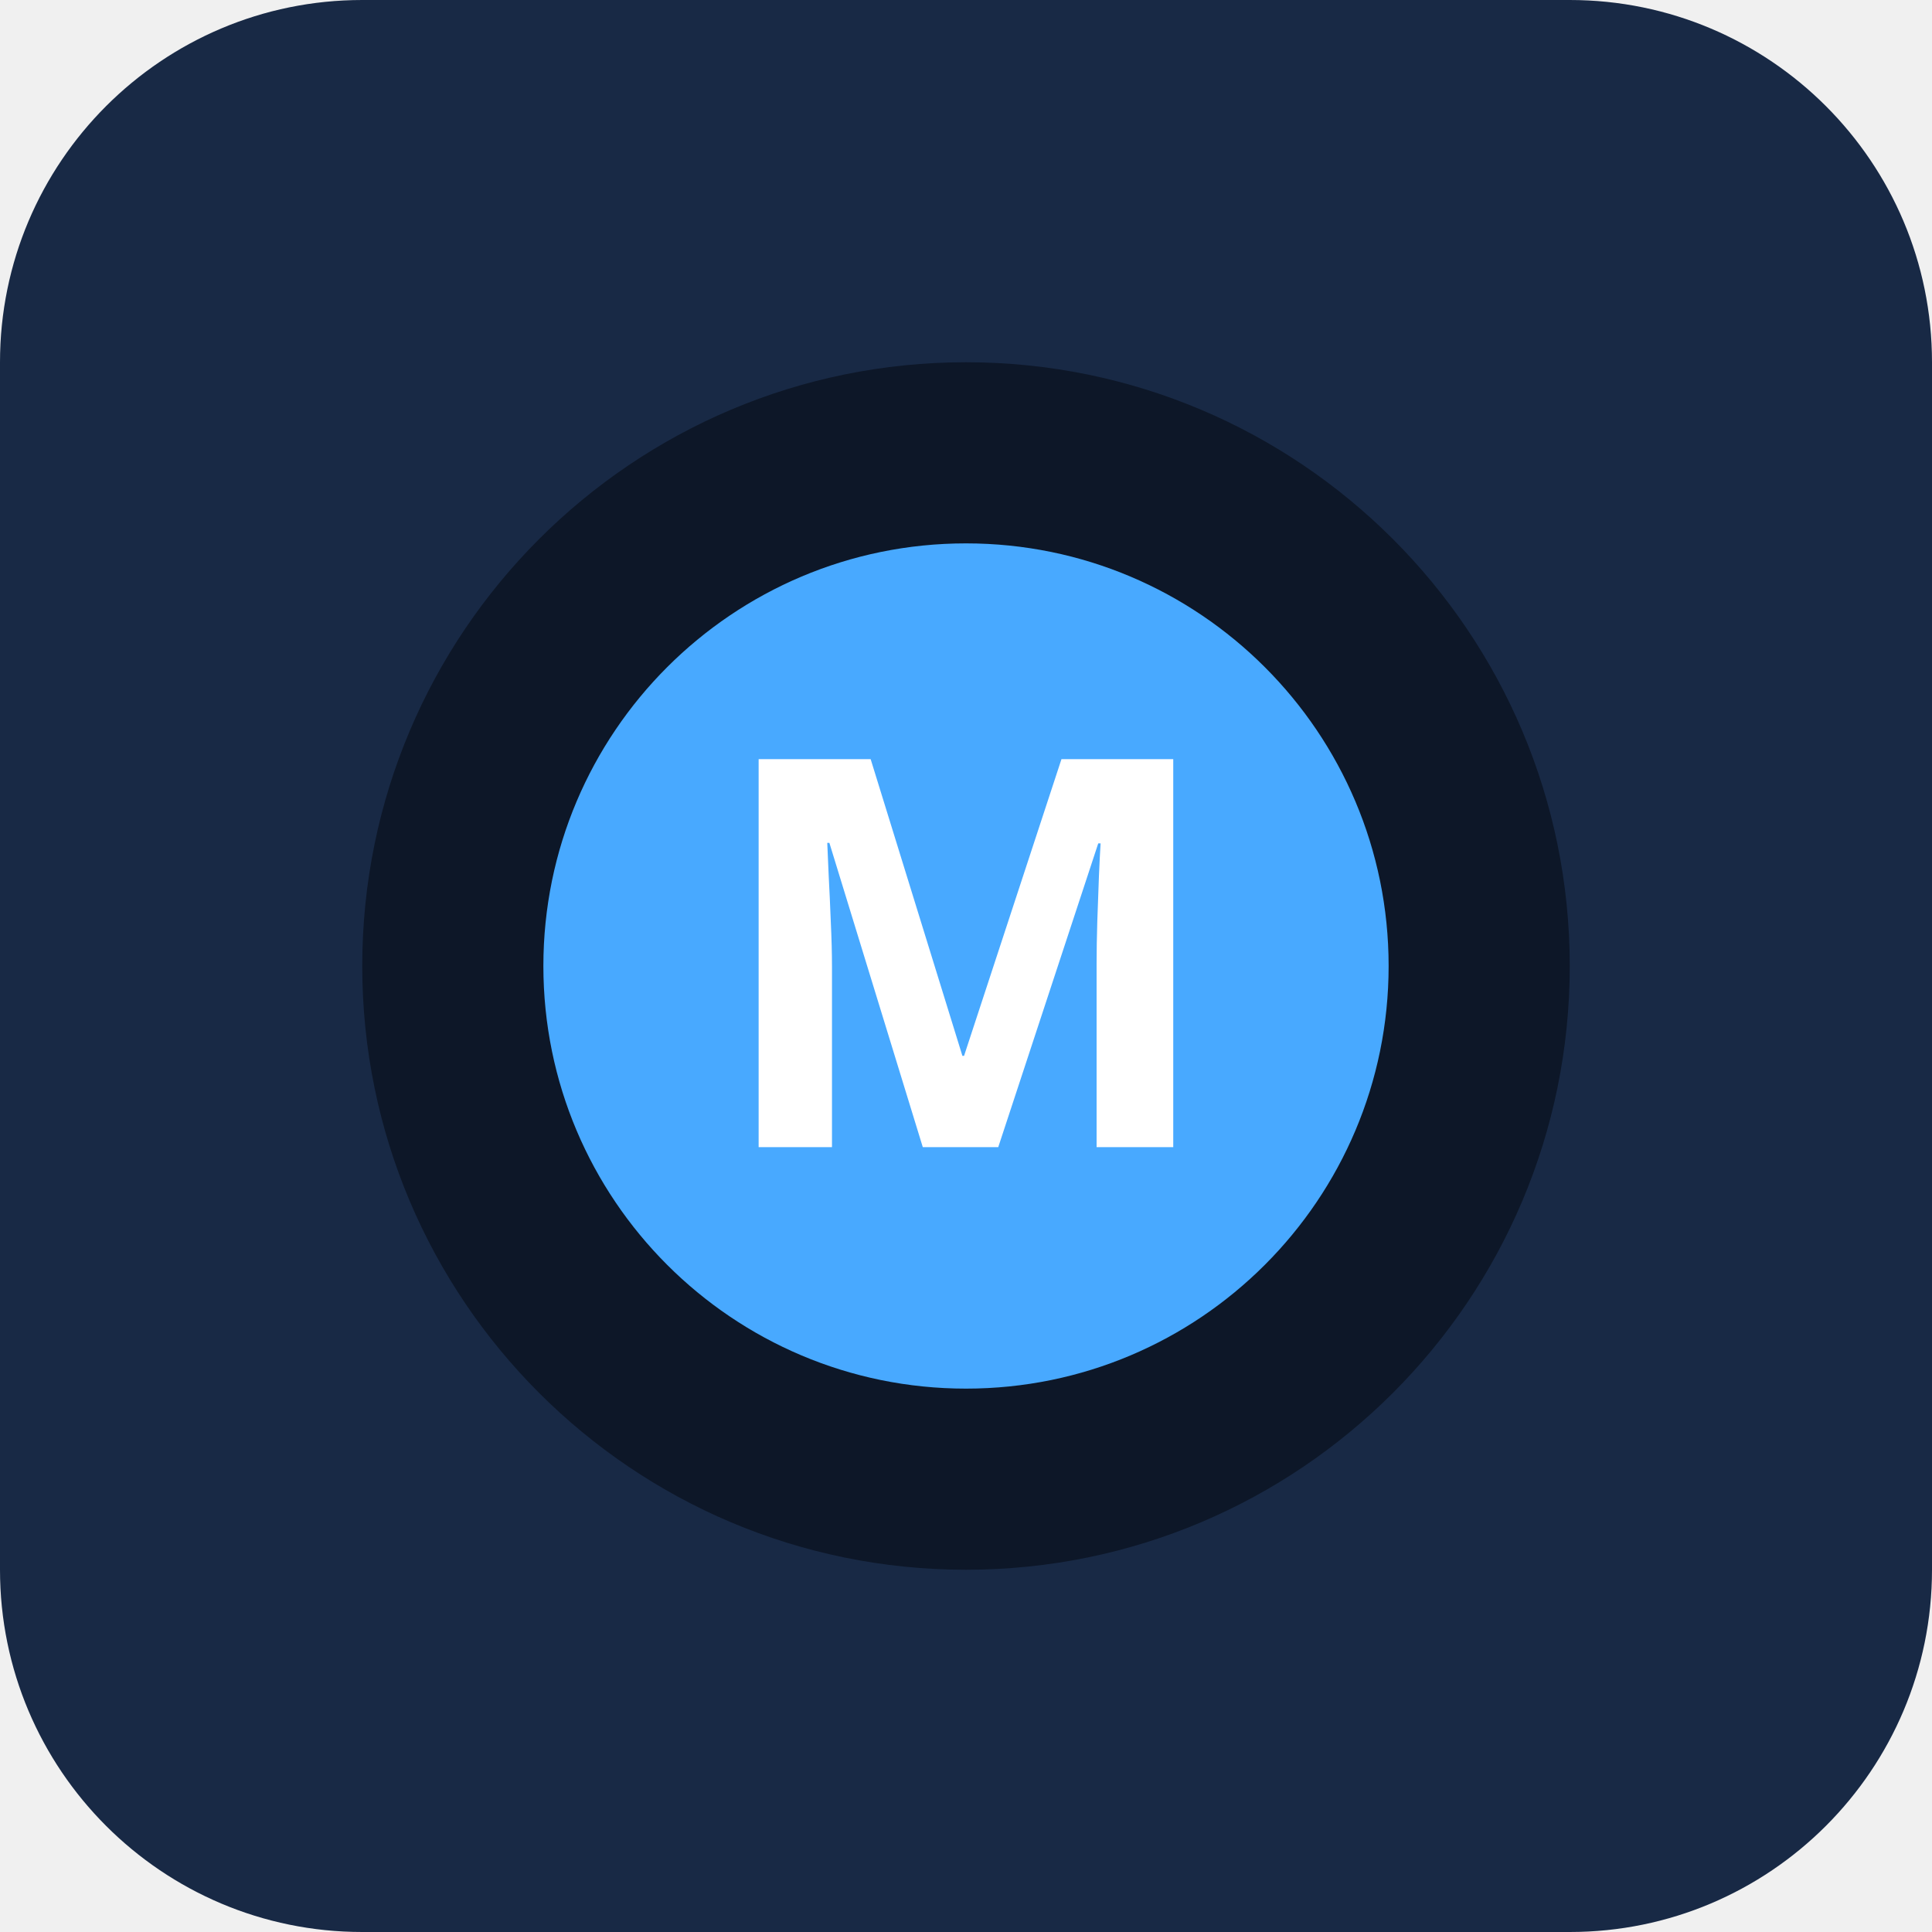
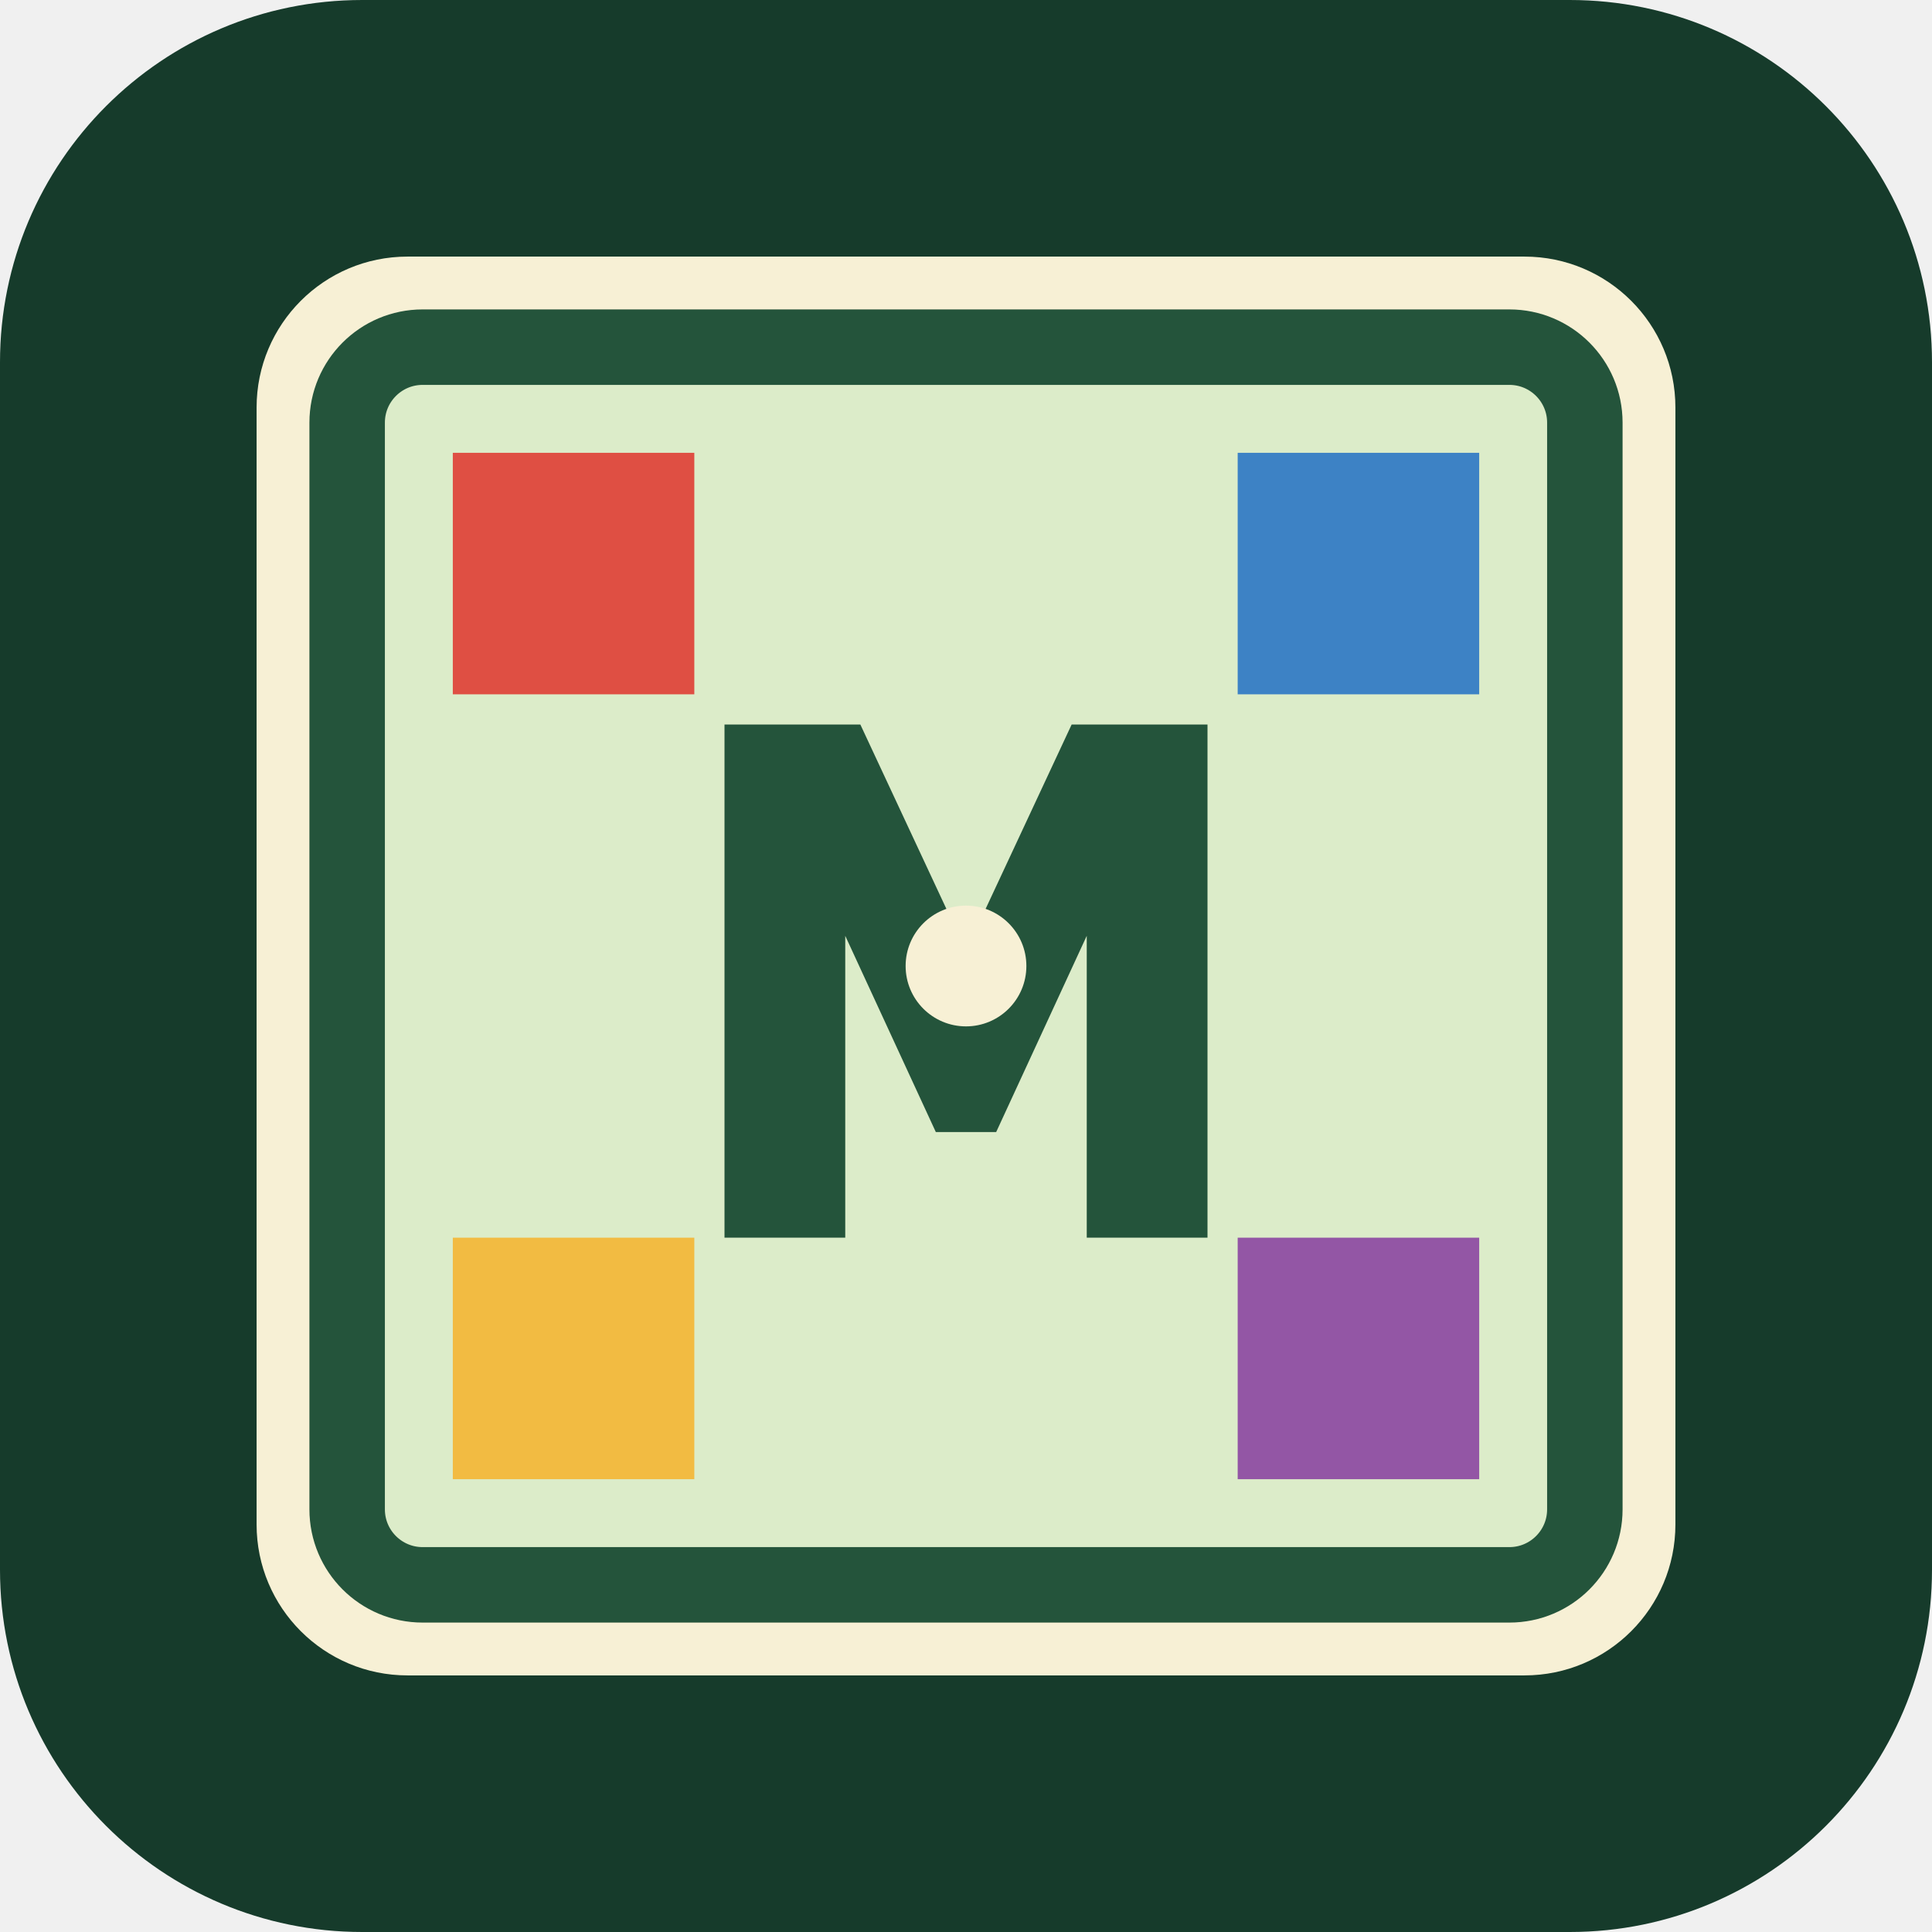
<svg xmlns="http://www.w3.org/2000/svg" width="128" height="128" viewBox="0 0 128 128">
-   <rect width="128" height="128" rx="24" fill="#182945" />
-   <circle cx="64" cy="64" r="40" fill="#0d1728" />
-   <circle cx="64" cy="64" r="28" fill="#48a9ff" />
-   <text x="64" y="76" font-family="sans-serif" font-size="36" font-weight="bold" fill="#ffffff" text-anchor="middle">M</text>
+   <rect width="128" height="128" rx="24" fill="#163b2b" />
+   <rect x="17" y="17" width="94" height="94" rx="10" fill="#f7f0d5" />
+   <rect x="23" y="23" width="82" height="82" rx="5" fill="#dcecc9" stroke="#24543b" stroke-width="5" />
+   <rect x="30" y="30" width="16" height="16" fill="#df4f43" />
+   <rect x="82" y="30" width="16" height="16" fill="#3d82c5" />
+   <rect x="30" y="82" width="16" height="16" fill="#f2bb42" />
+   <rect x="82" y="82" width="16" height="16" fill="#9356a5" />
+   <path d="M48 82V48h9l7 15 7-15h9v34h-8V62l-6 13h-4l-6-13v20z" fill="#24543b" />
+   <circle cx="64" cy="64" r="4" fill="#f7f0d5" />
</svg>
